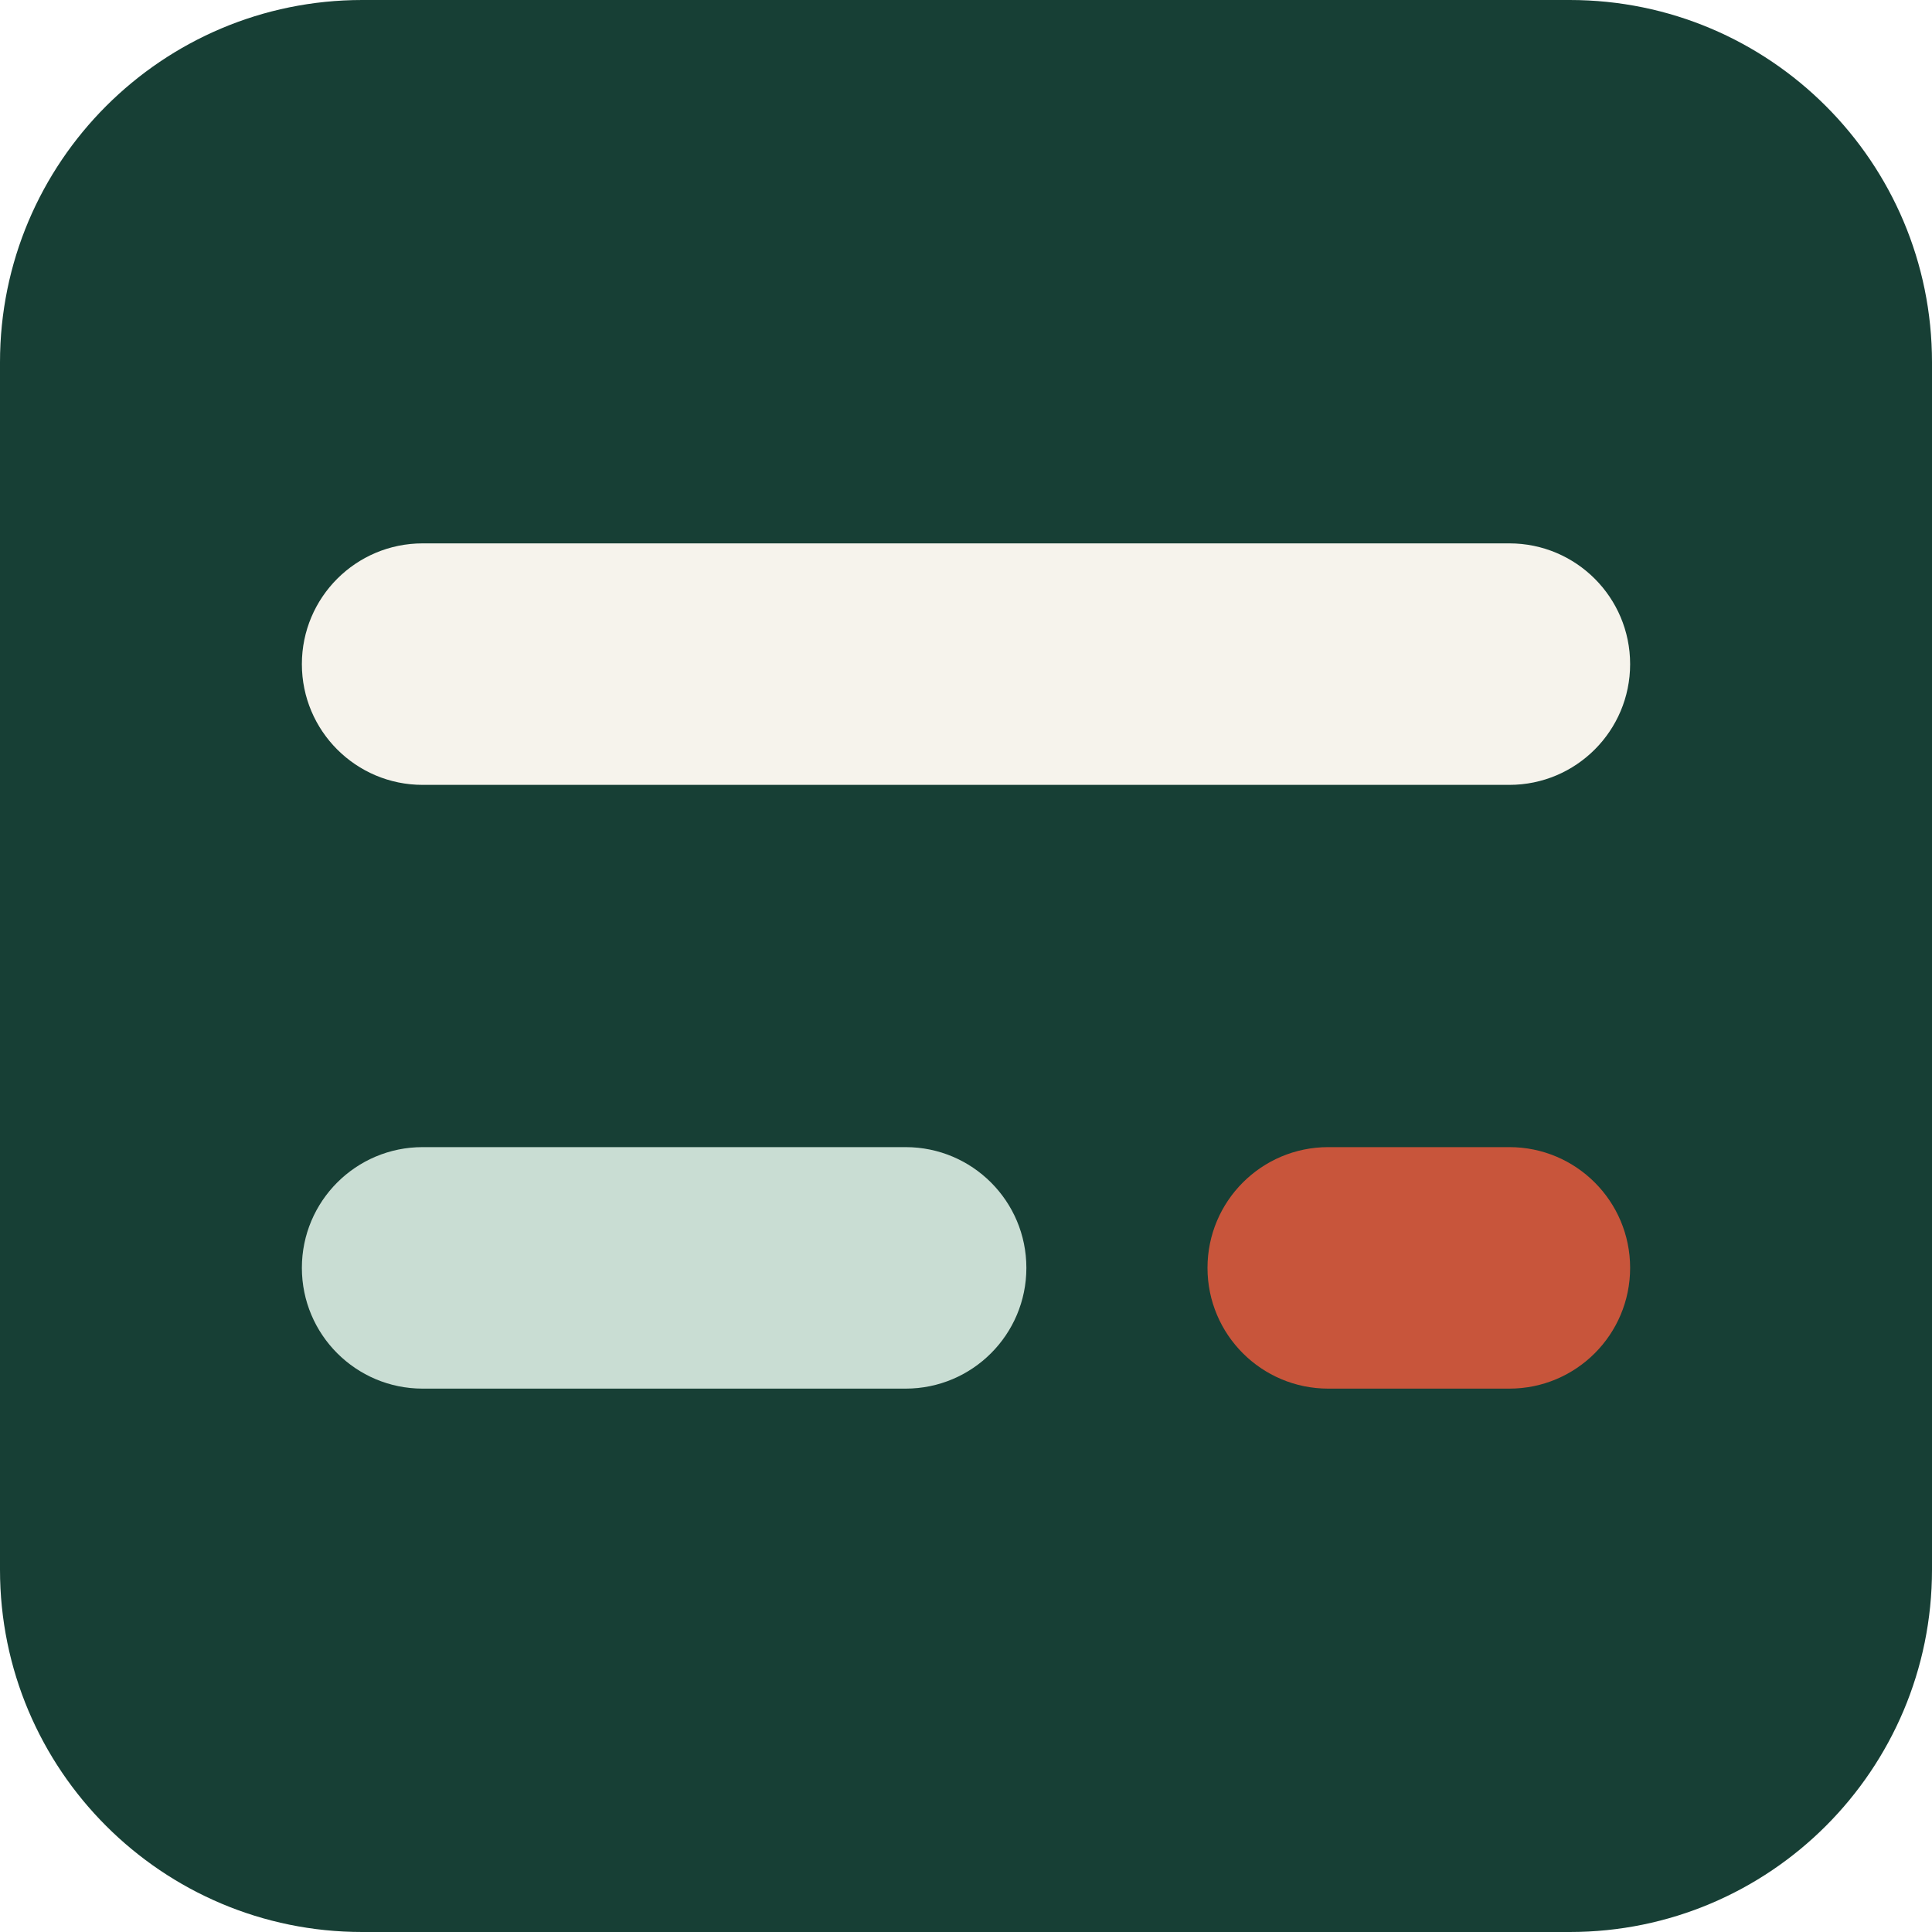
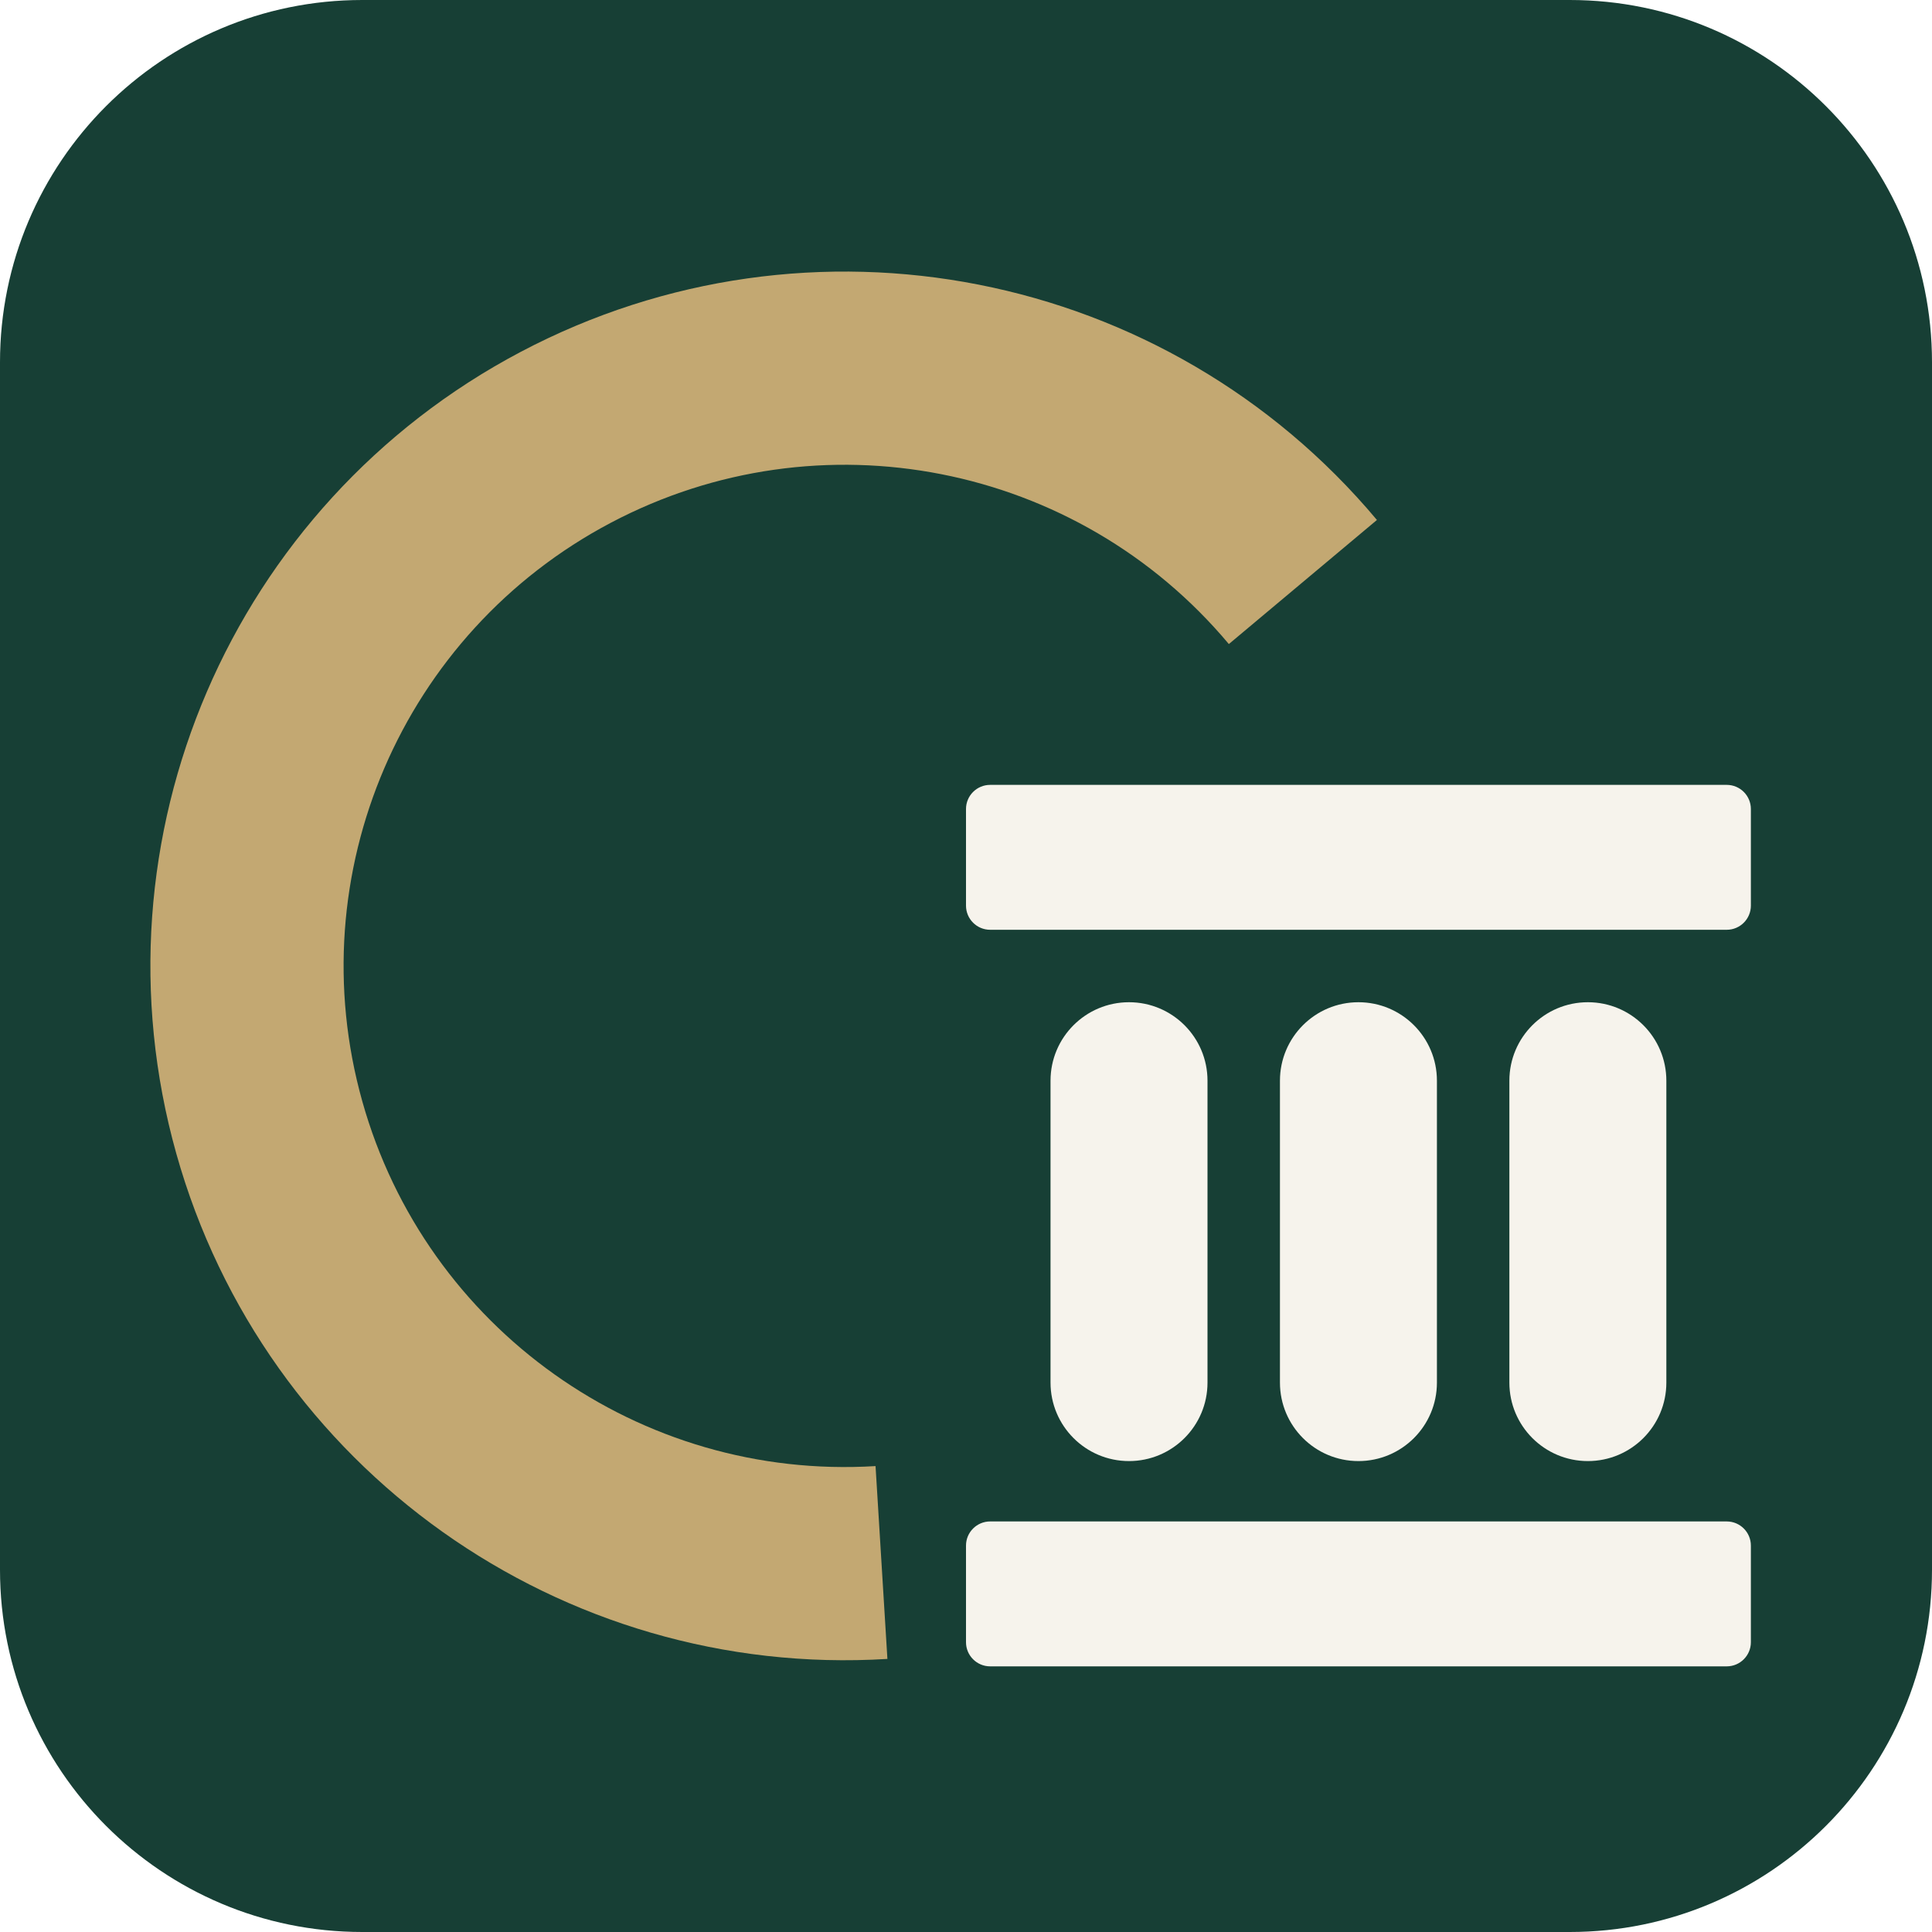
<svg xmlns="http://www.w3.org/2000/svg" viewBox="0 0 32 32">
  <rect width="32" height="32" rx="6" fill="#173f35" />
-   <rect x="5" y="9" width="22" height="4" rx="2" fill="#f6f3ec" />
-   <rect x="5" y="19" width="12" height="4" rx="2" fill="#c9ddd3" />
-   <rect x="20" y="19" width="7" height="4" rx="2" fill="#c8553b" />
+   <path d="M21.58 9.64A9.9 9.9 0 1 0 14.6 25.88" fill="none" stroke="#c3a872" stroke-width="3.2" />
+   <g fill="#f6f3ec">
+     <rect x="16" y="13" width="13" height="2.4" rx="0.4" />
+     <rect x="17.4" y="16.6" width="2.6" height="7.6" rx="1.3" />
+     <rect x="21.2" y="16.6" width="2.6" height="7.6" rx="1.3" />
+     <rect x="25" y="16.6" width="2.6" height="7.6" rx="1.3" />
+     <rect x="16" y="25.2" width="13" height="2.4" rx="0.4" />
+   </g>
</svg>
